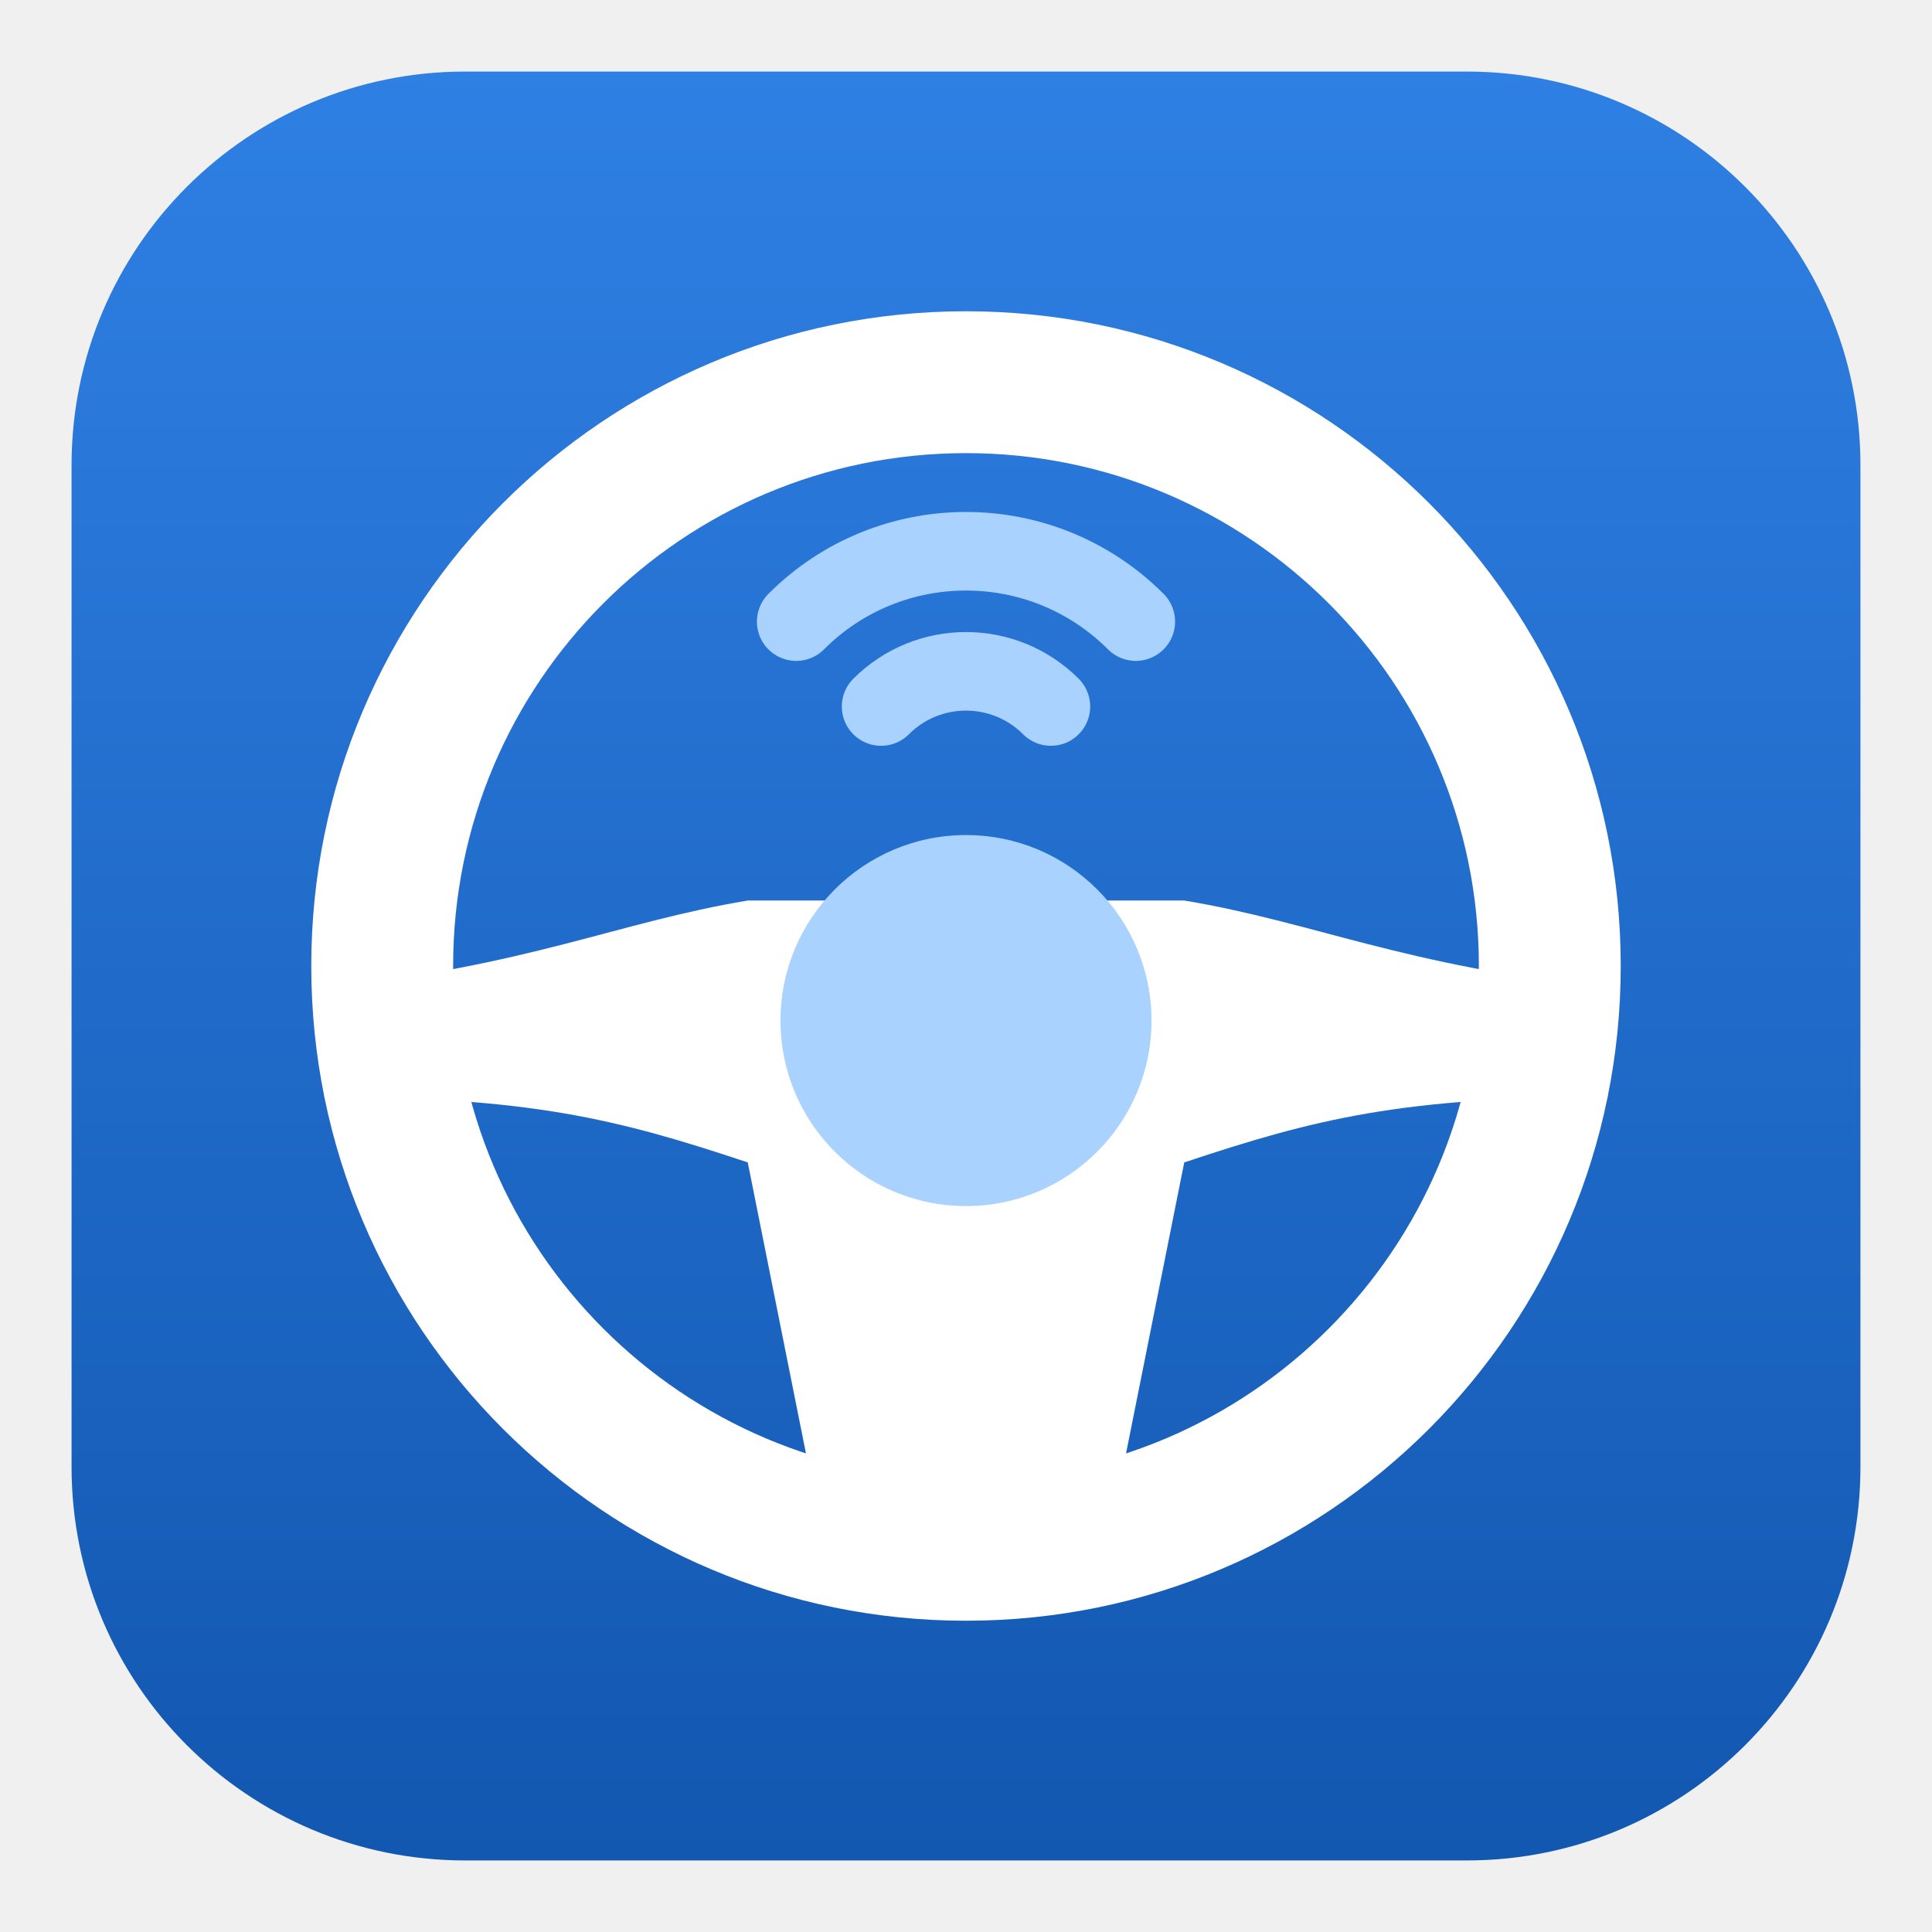
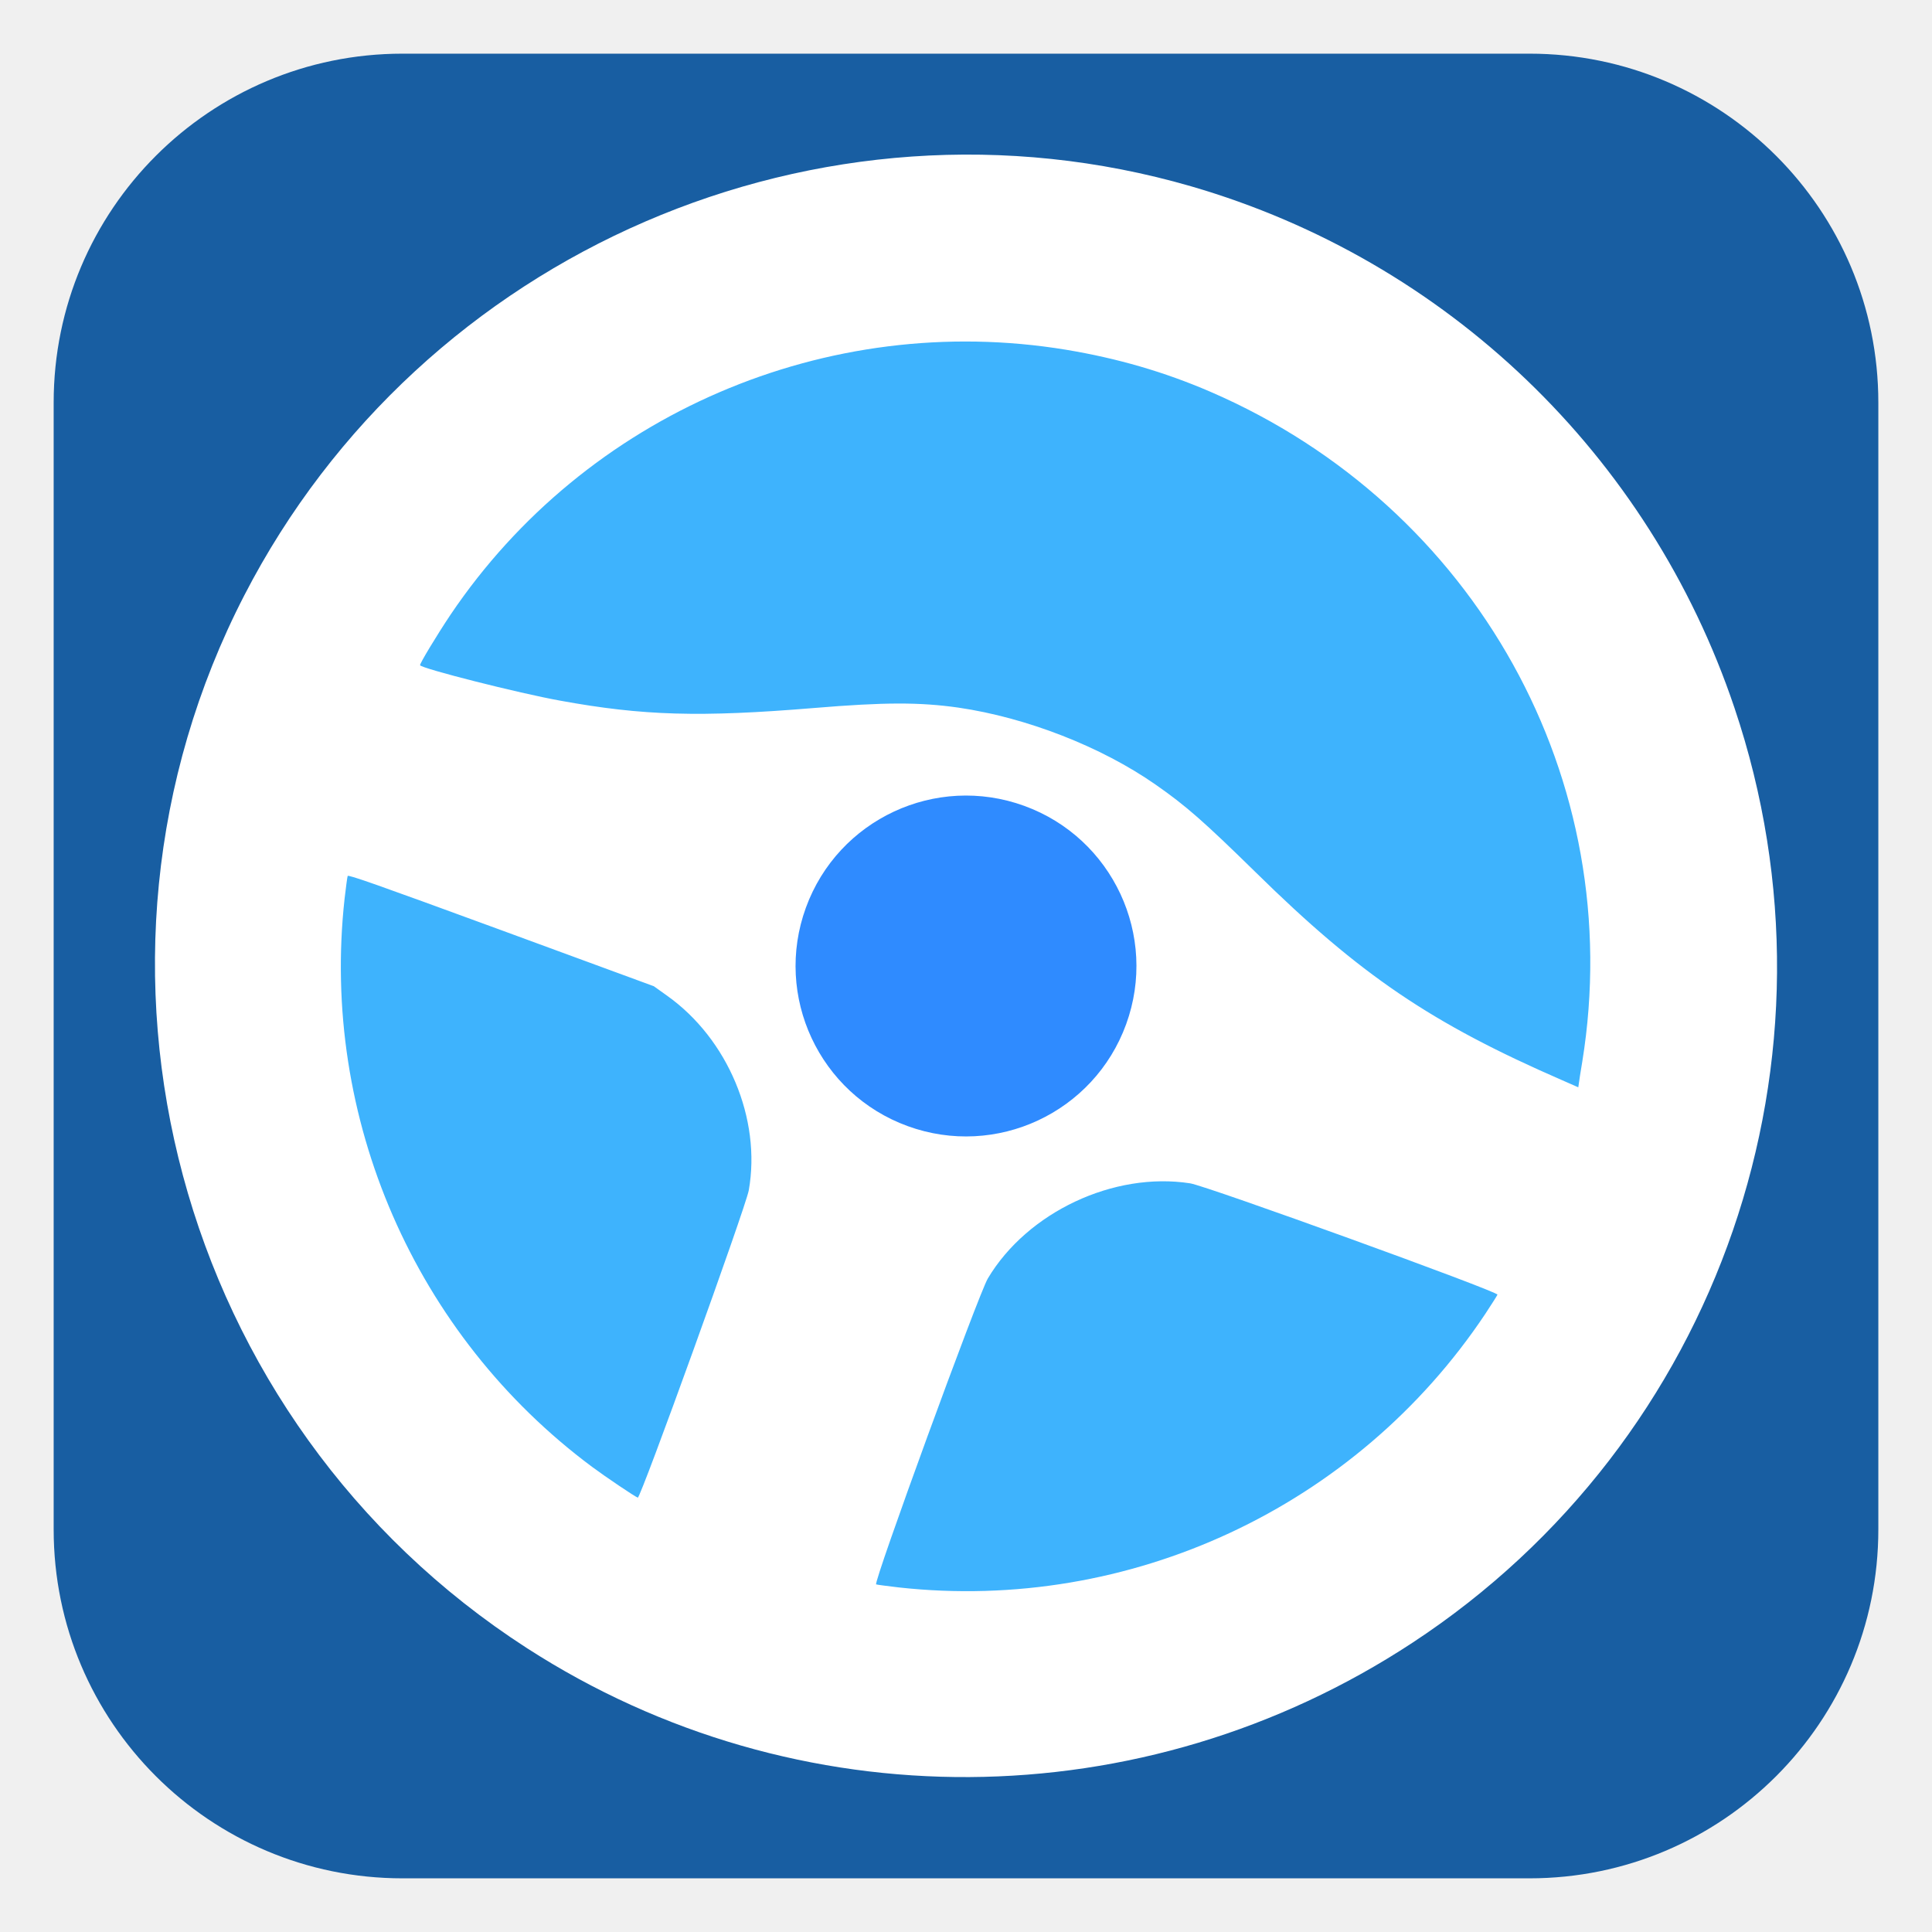
- <svg xmlns="http://www.w3.org/2000/svg" width="256" height="256" viewBox="0 0 108 108">
-   <defs>
-     <linearGradient id="bg" x1="0" y1="0" x2="0" y2="1">
-       <stop offset="0" stop-color="#2F80E4" />
-       <stop offset="1" stop-color="#1257B0" />
-     </linearGradient>
-   </defs>
-   <rect x="4" y="4" width="100" height="100" rx="22" fill="url(#bg)" />
-   <g transform="translate(54 54) scale(1.22) translate(-54 -54)">
-     <path d="M24,54a30,30 0 1 0 60,0a30,30 0 1 0 -60,0zM30.5,54a23.5,23.5 0 1 1 47.0,0a23.5,23.5 0 1 1 -47.0,0z" fill="#FFFFFF" fill-rule="evenodd" />
-     <path d="M24.6,55 C34,54 38,52 44,51 L64,51 C70,52 74,54 83.4,55 L83.4,60 C74,60 70,61 64,63 L60,83 L48,83 L44,63 C38,61 34,60 24.6,60 Z" fill="#FFFFFF" />
-     <path d="M54,48a8.5,8.5 0 1 1 0,17a8.5,8.5 0 1 1 0,-17z" fill="#A9D2FF" />
-     <path d="M57.89,42.11A5.5,5.5 0 0 0 50.11,42.11" fill="none" stroke="#A9D2FF" stroke-width="3.6" stroke-linecap="round" />
-     <path d="M61.78,38.22A11,11 0 0 0 46.22,38.22" fill="none" stroke="#A9D2FF" stroke-width="3.6" stroke-linecap="round" />
+ <svg xmlns="http://www.w3.org/2000/svg" width="256" height="256" viewBox="18 18 72 72">
+   <rect x="20" y="20" width="68" height="68" rx="13" fill="#185EA2" />
+   <g transform="translate(54 54) scale(1.08) translate(-54 -54)">
+     <g transform="rotate(20 54 54)">
+       <circle cx="54" cy="54" r="21.84" fill="#3EB3FD" />
+       <path transform="translate(26.0 82.0) scale(0.0056 -0.0056)" d="M4660 9989 c-2371 -159 -4318 -1998 -4620 -4364 -324 -2539 1352 -4930 3855 -5500 1926 -439 3928 303 5116 1897 1355 1817 1312 4319 -106 6093 -1026 1285 -2609 1983 -4245 1874z m545 -1149 c1778 -105 3236 -1370 3565 -3095 11 -60 23 -121 26 -133 l5 -24 -108 7 c-879 54 -1391 183 -2213 558 -410 186 -543 238 -765 297 -394 105 -889 116 -1304 30 -236 -50 -437 -123 -836 -307 -639 -294 -973 -405 -1485 -492 -255 -44 -869 -106 -885 -90 -6 7 34 210 70 357 360 1445 1538 2555 3005 2831 316 59 617 79 925 61z m-74 -2925 c175 -19 383 -128 528 -277 425 -434 320 -1140 -214 -1443 -502 -285 -1145 -26 -1326 534 -154 480 124 998 621 1156 125 39 227 47 391 30z m-1799 -1717 c443 -122 806 -515 883 -955 18 -105 23 -2013 5 -2013 -21 0 -229 52 -330 82 -1304 390 -2308 1447 -2630 2768 -16 68 -30 130 -30 138 0 10 182 12 1003 10 l1002 -3 97 -27z m5438 19 c0 -7 -14 -69 -30 -137 -339 -1391 -1429 -2481 -2820 -2820 -68 -16 -130 -30 -137 -30 -21 0 -19 1898 2 2007 89 467 504 885 971 977 98 20 2014 23 2014 3z" fill="#FFFFFF" />
+       <circle cx="54" cy="54" r="5.88" fill="#2F8BFF" />
+     </g>
  </g>
</svg>
